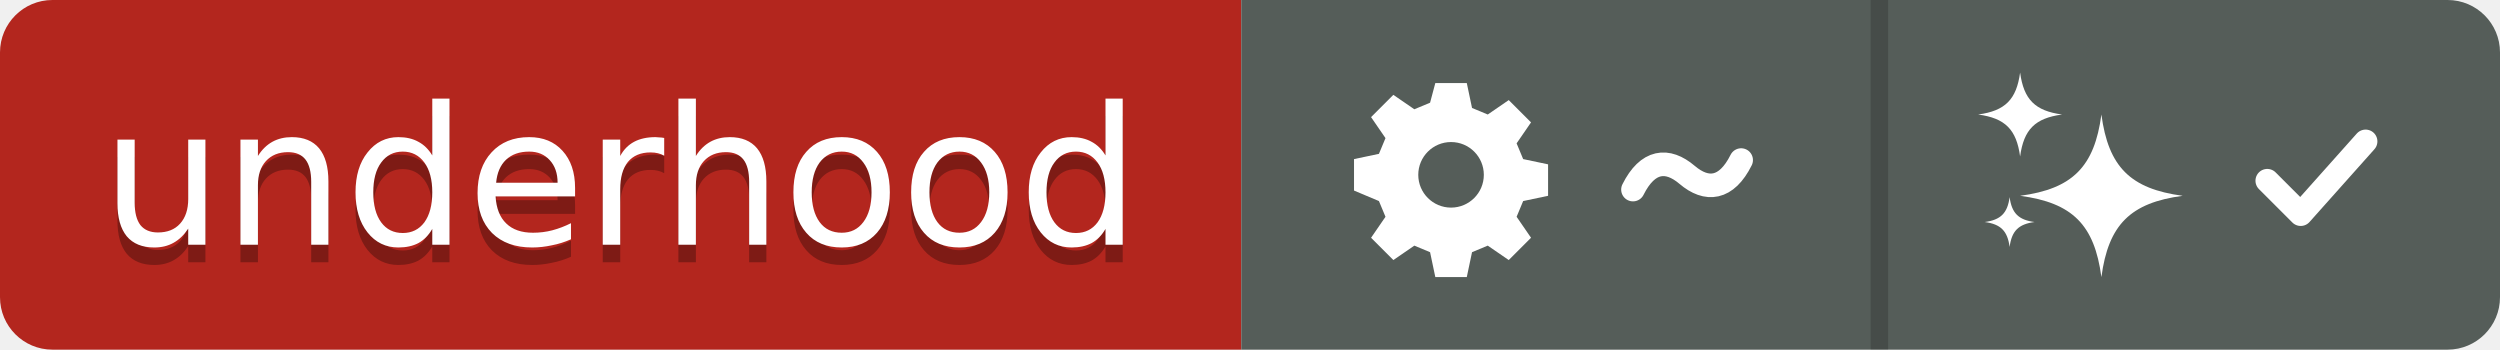
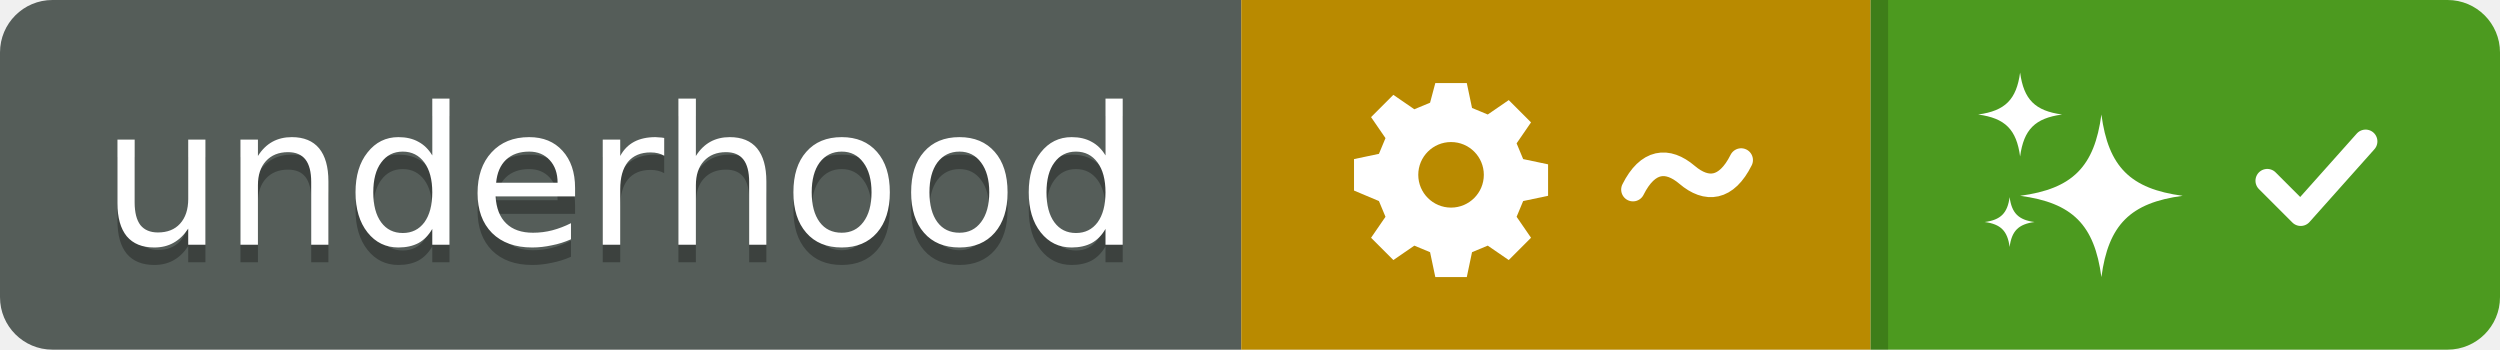
<svg xmlns="http://www.w3.org/2000/svg" width="143" height="20" viewBox="0 0 143 20" role="img" aria-label="underhood: inference, optional deterministic code">
  <clipPath id="r">
    <rect width="143" height="20" rx="3" />
  </clipPath>
  <g clip-path="url(#r)">
-     <rect width="71" height="20" fill="#b3261e" />
-     <rect x="71" width="72" height="20" fill="#555d59" />
+     <rect width="71" height="20" fill="#555d59" />
+     <rect x="71" width="36" height="20" fill="#b98a00" />
+     <rect x="107" width="36" height="20" fill="#4c9a1f" />
    <rect x="107" width="1" height="20" fill="#000" fill-opacity=".18" />
  </g>
  <g fill="#fff" font-family="Verdana,Geneva,DejaVu Sans,sans-serif" font-size="11" text-anchor="middle">
    <text x="35.5" y="15" fill="#010101" fill-opacity=".3" textLength="59" lengthAdjust="spacingAndGlyphs">underhood</text>
    <text x="35.5" y="14" textLength="59" lengthAdjust="spacingAndGlyphs">underhood</text>
  </g>
  <g transform="translate(77 4) scale(0.75)">
    <path fill="#fff" d="M9.2 1l.4 1.9 1.2.5 1.6-1.1 1.7 1.7-1.1 1.6.5 1.2 1.9.4v2.4l-1.9.4-.5 1.2 1.1 1.6-1.7 1.7-1.6-1.1-1.2.5-.4 1.9H6.8l-.4-1.9-1.2-.5-1.6 1.1-1.7-1.7 1.1-1.6-.5-1.2L.6 9.2V6.8l1.9-.4.5-1.2-1.1-1.6 1.7-1.7 1.6 1.1 1.2-.5L6.8 1zM8 5.5A2.5 2.5 0 1 0 8 10.5 2.5 2.5 0 0 0 8 5.5z" />
  </g>
  <g transform="translate(92 5.5) scale(0.5625)">
    <path d="M2.5 9.5C4 6.5 6 6.3 8 8s4 1.5 5.5-1.5" fill="none" stroke="#fff" stroke-width="2.4" stroke-linecap="round" />
  </g>
  <g transform="translate(113 4) scale(0.75)">
    <path fill="#fff" d="M9.6 3.4C10.13 7.39 11.81 9.07 15.8 9.6C11.81 10.13 10.13 11.81 9.6 15.8C9.07 11.81 7.39 10.13 3.4 9.6C7.39 9.07 9.07 7.39 9.6 3.4zM3.4 0.2C3.68 2.26 4.54 3.12 6.6 3.4C4.54 3.68 3.68 4.54 3.4 6.6C3.12 4.54 2.26 3.68 0.2 3.4C2.26 3.12 3.12 2.26 3.4 0.2zM2.6 9.7C2.76 10.92 3.28 11.44 4.5 11.6C3.28 11.76 2.76 12.28 2.6 13.5C2.44 12.28 1.92 11.76 0.7 11.6C1.92 11.44 2.44 10.92 2.6 9.7z" />
  </g>
  <g transform="translate(128 5.5) scale(0.5625)">
    <path d="M3 8.6l3.4 3.4L13 4.6" fill="none" stroke="#fff" stroke-width="2.4" stroke-linecap="round" stroke-linejoin="round" />
  </g>
</svg>
